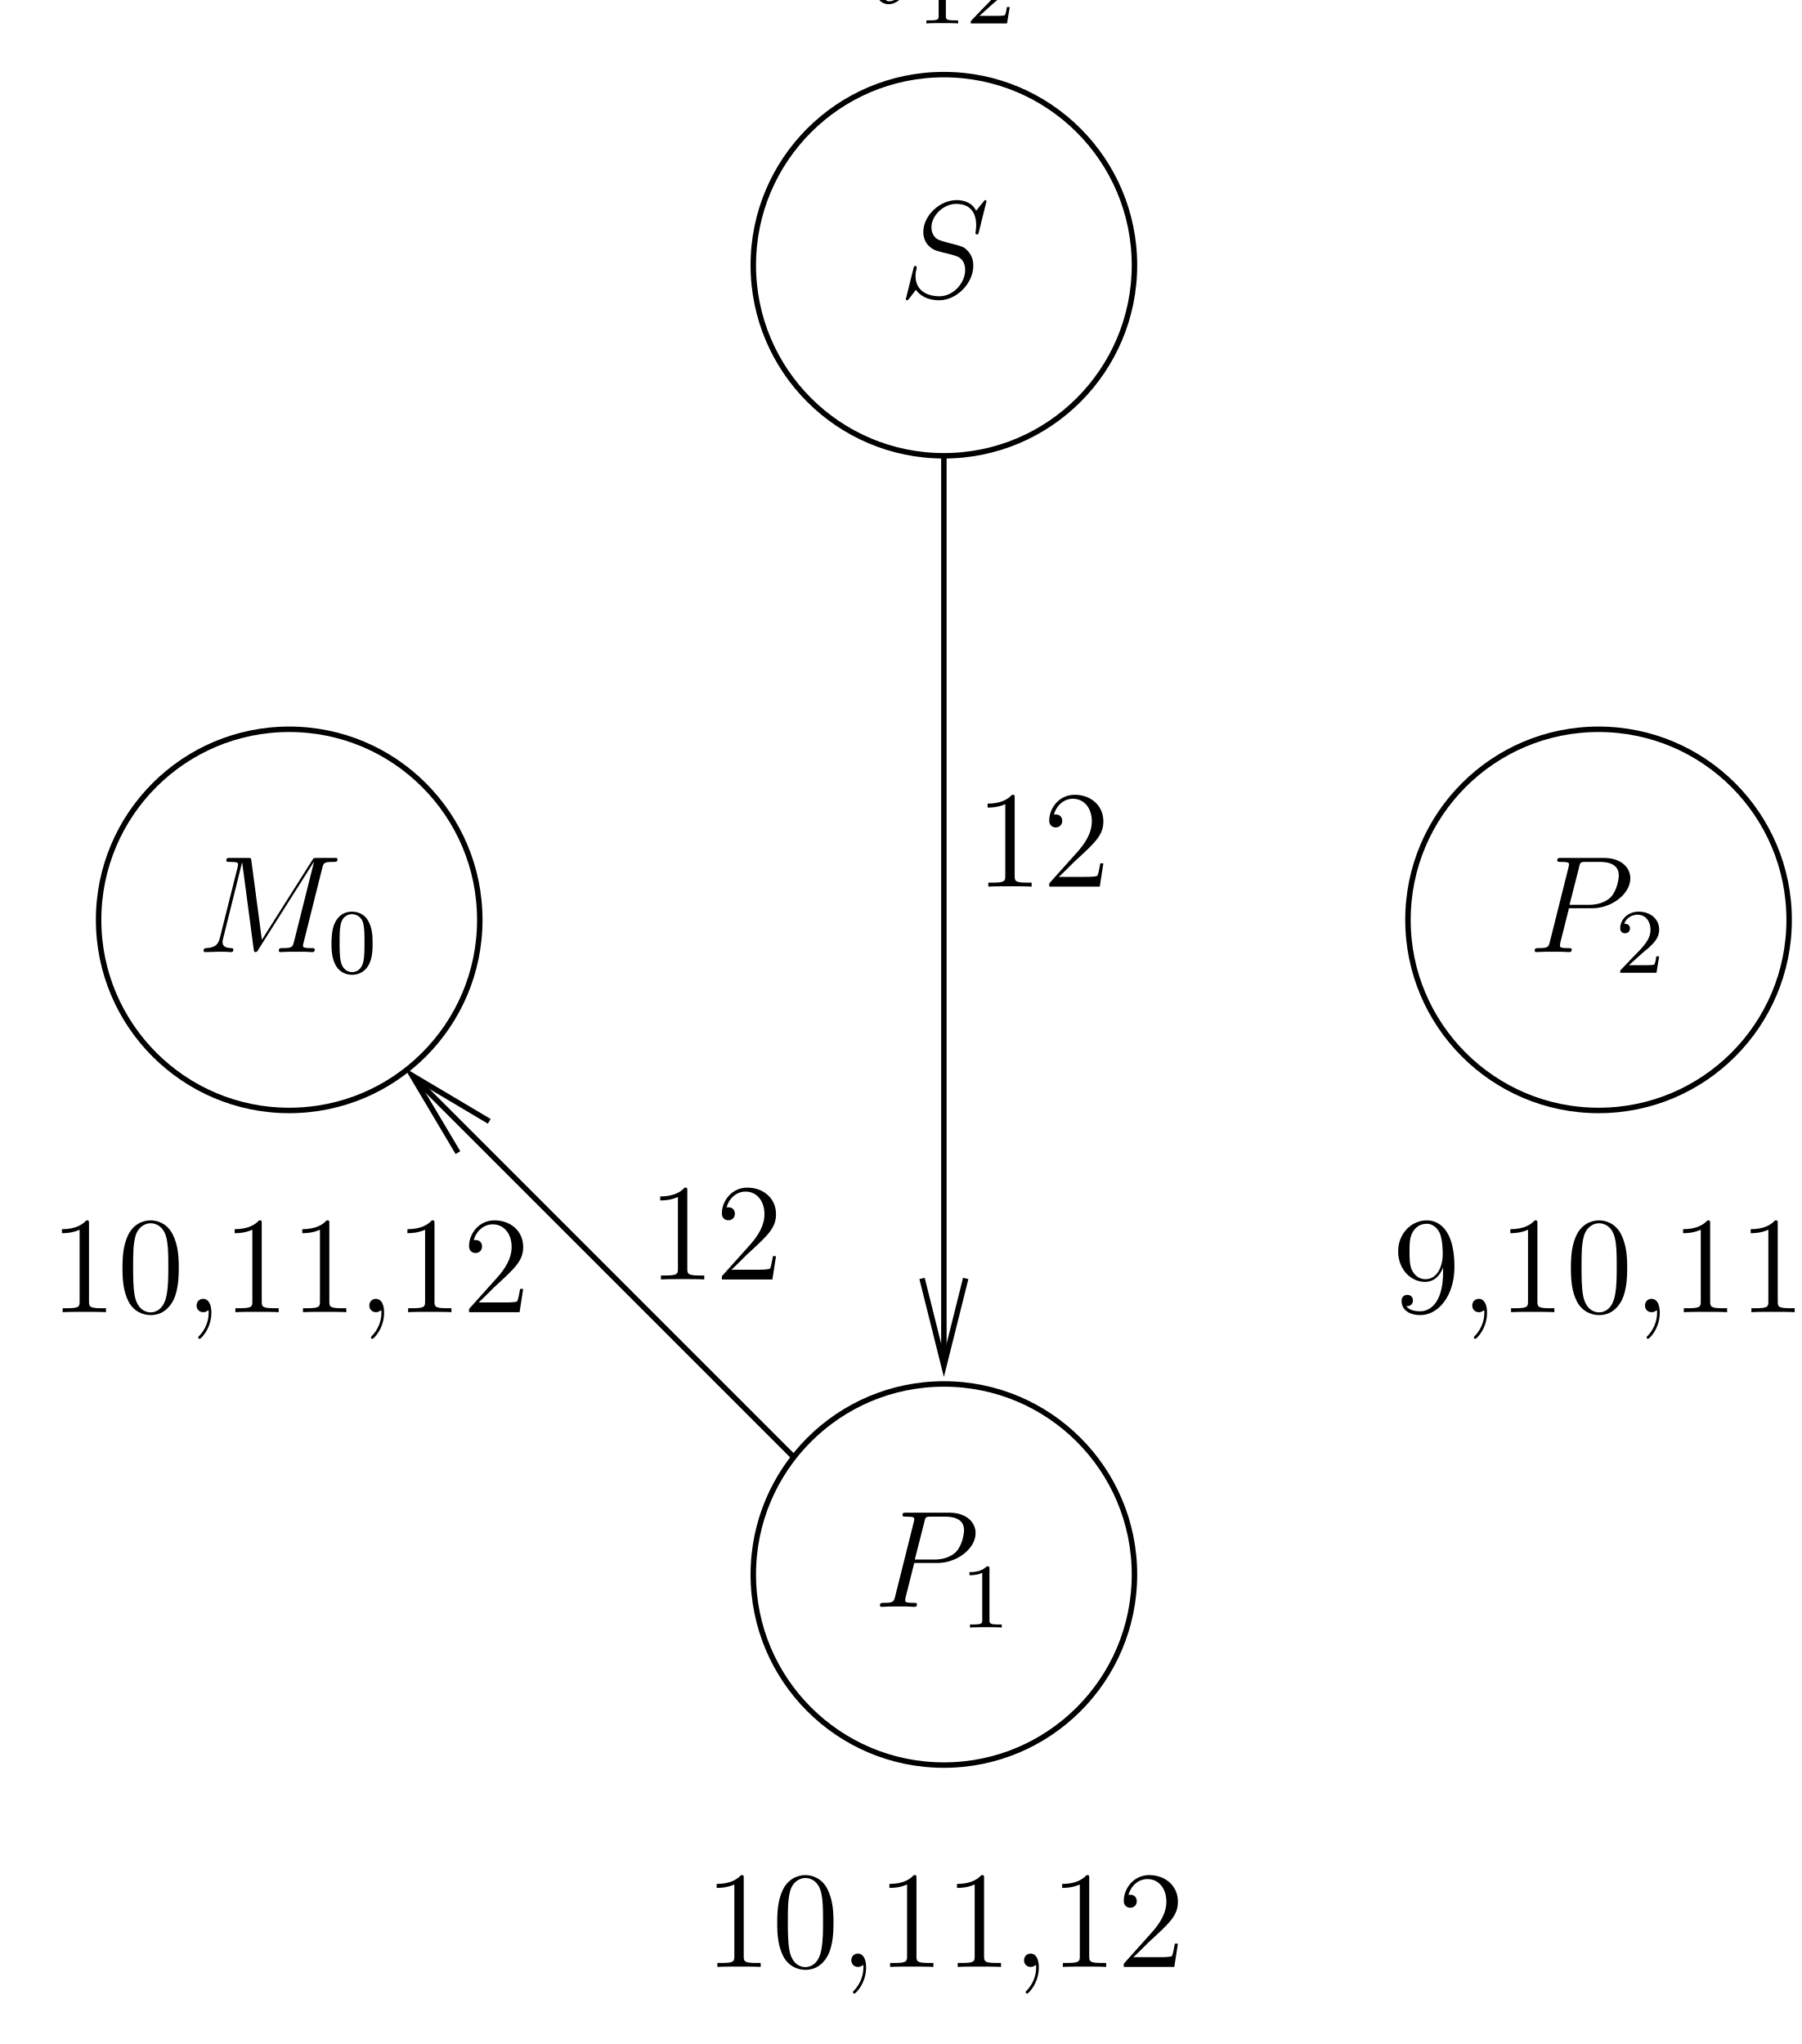
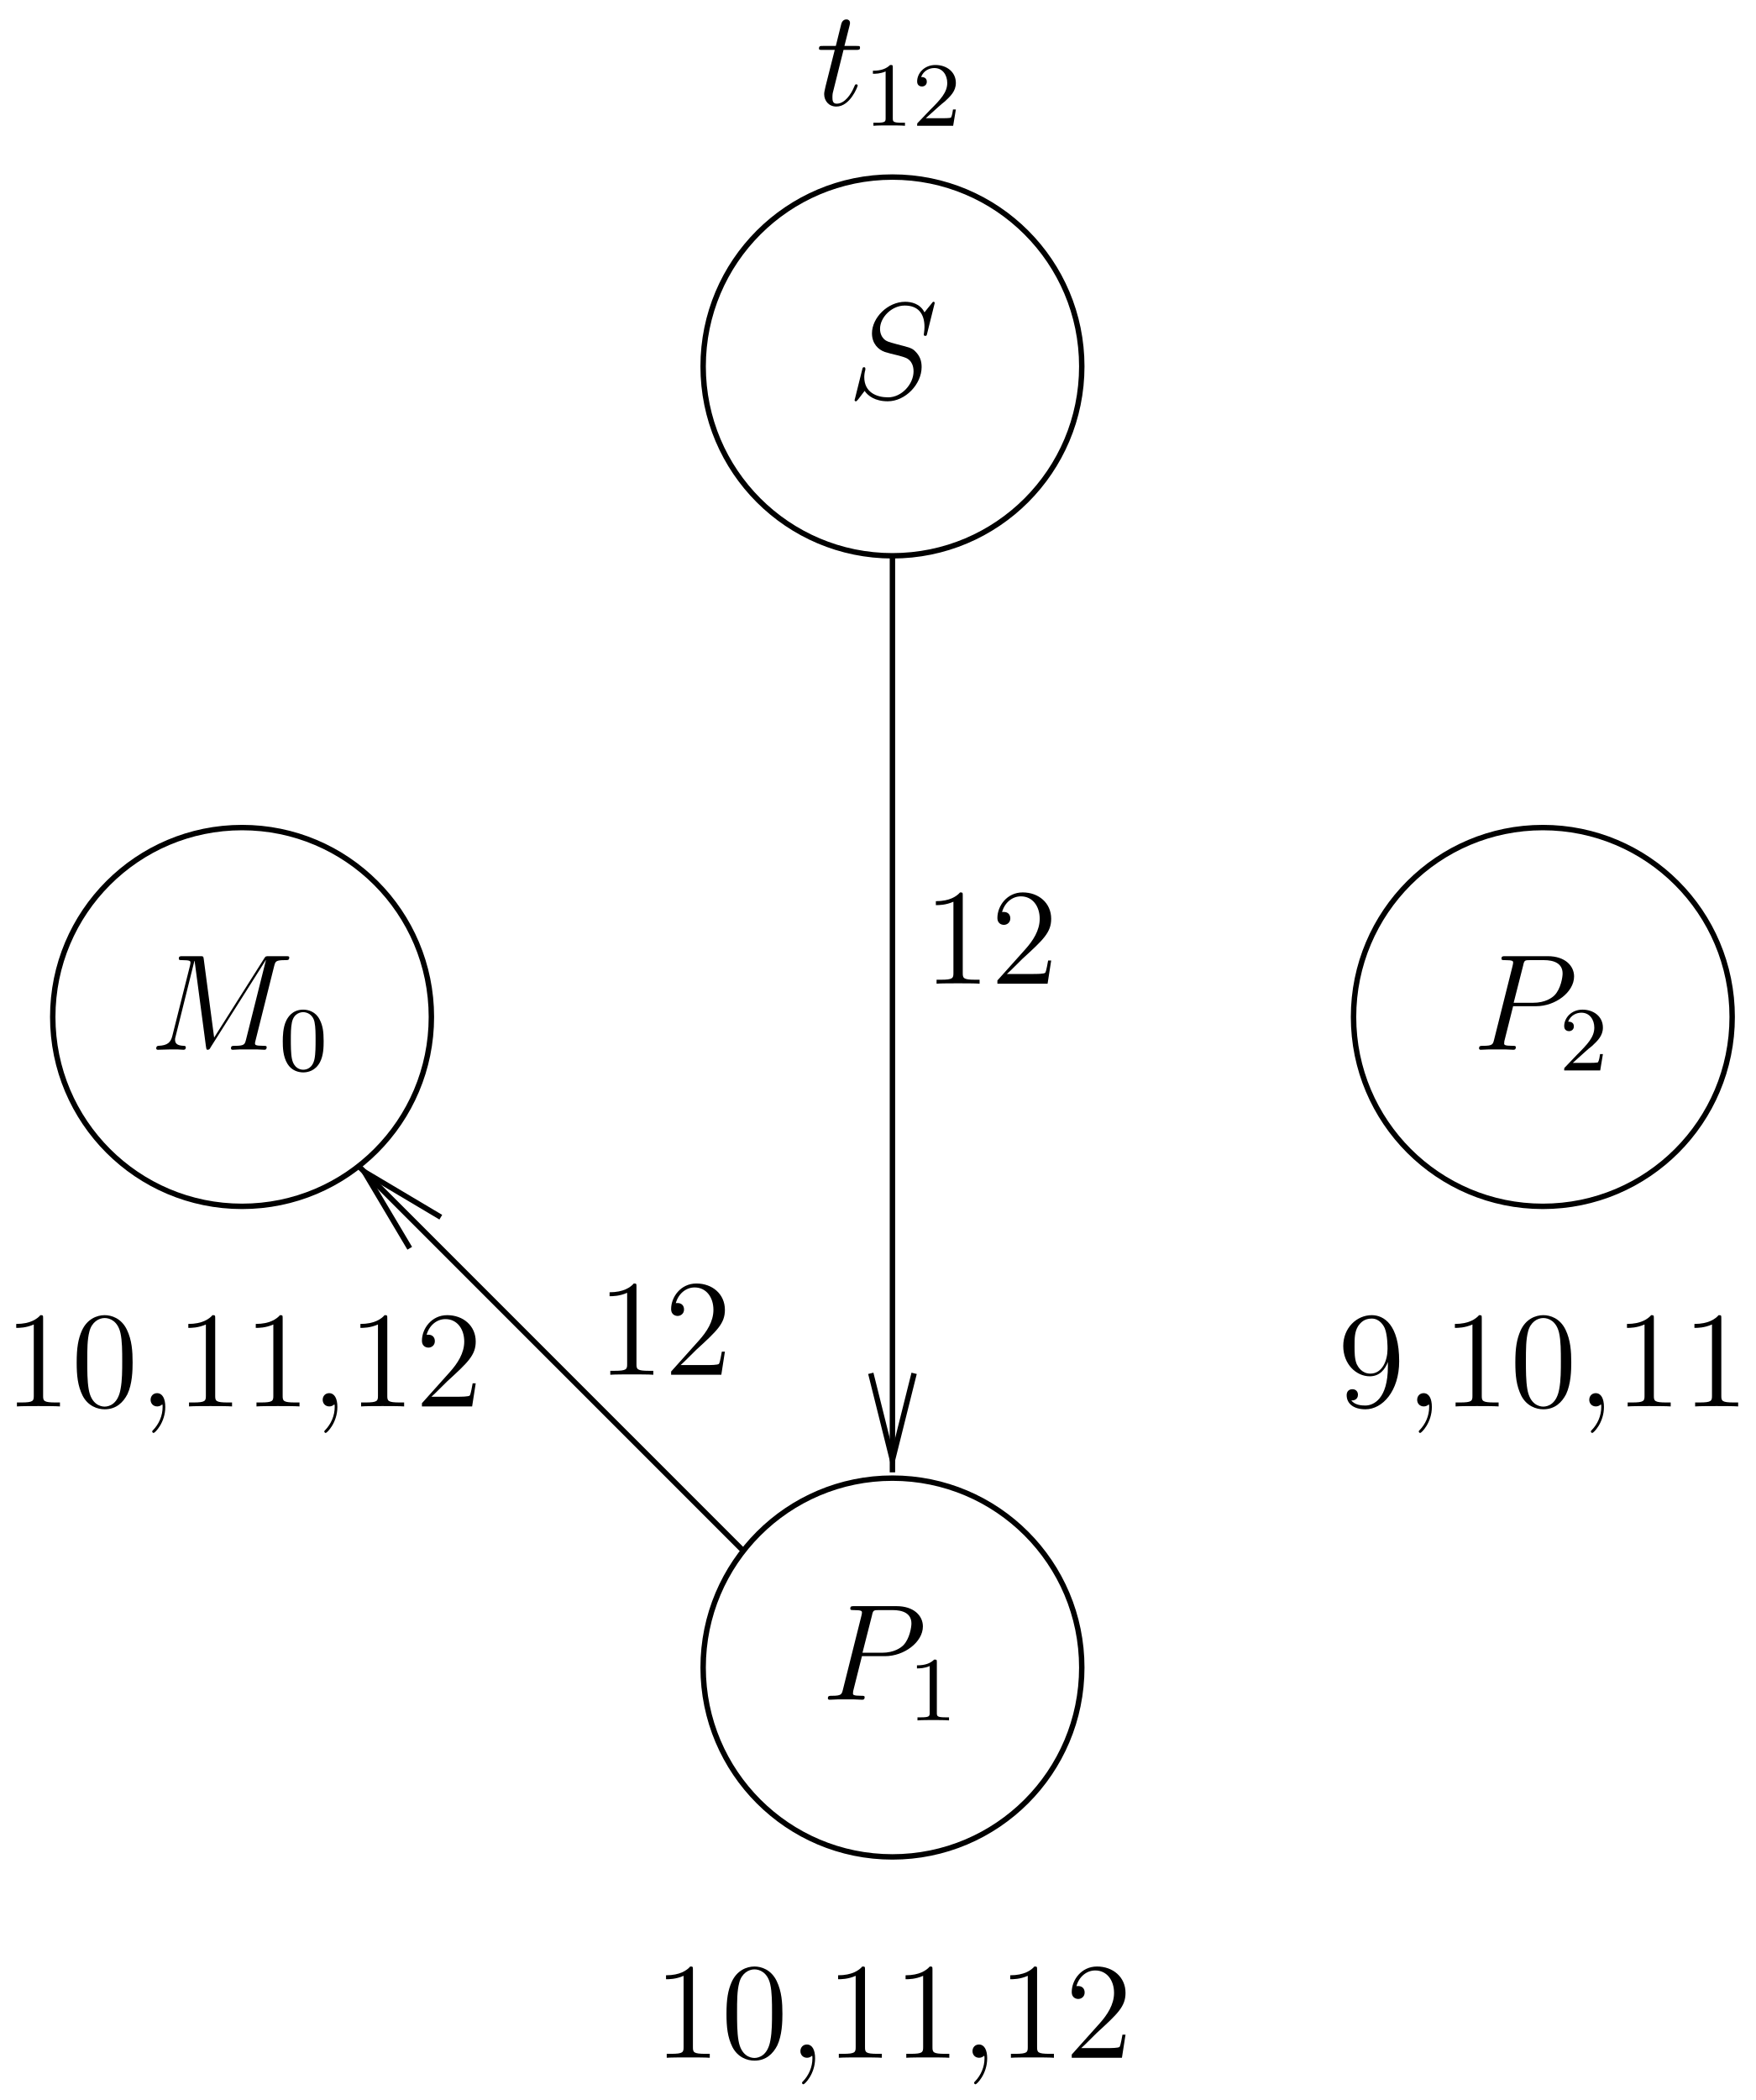
- <svg xmlns="http://www.w3.org/2000/svg" xmlns:xlink="http://www.w3.org/1999/xlink" width="156pt" height="177pt" viewBox="0 0 156 177" version="1.1">
+ <svg xmlns="http://www.w3.org/2000/svg" xmlns:xlink="http://www.w3.org/1999/xlink" width="153pt" height="183pt" viewBox="0 0 153 183" version="1.1">
  <defs>
    <g>
      <symbol overflow="visible" id="glyph0-0">
        <path style="stroke:none;" d="" />
      </symbol>
      <symbol overflow="visible" id="glyph0-1">
        <path style="stroke:none;" d="M 10.859 -7.297 C 10.969 -7.703 10.984 -7.812 11.828 -7.812 C 12.062 -7.812 12.172 -7.812 12.172 -8.047 C 12.172 -8.156 12.078 -8.156 11.859 -8.156 L 10.422 -8.156 C 10.125 -8.156 10.109 -8.156 9.984 -7.953 L 5.625 -1.062 L 4.719 -7.906 C 4.688 -8.156 4.672 -8.156 4.359 -8.156 L 2.875 -8.156 C 2.656 -8.156 2.547 -8.156 2.547 -7.938 C 2.547 -7.812 2.656 -7.812 2.828 -7.812 C 3.562 -7.812 3.562 -7.719 3.562 -7.594 C 3.562 -7.562 3.562 -7.5 3.516 -7.312 L 1.984 -1.219 C 1.844 -0.641 1.562 -0.375 0.766 -0.344 C 0.734 -0.344 0.578 -0.328 0.578 -0.125 C 0.578 0 0.688 0 0.734 0 C 0.984 0 1.594 -0.031 1.828 -0.031 L 2.406 -0.031 C 2.562 -0.031 2.766 0 2.938 0 C 3.031 0 3.156 0 3.156 -0.234 C 3.156 -0.328 3.031 -0.344 2.984 -0.344 C 2.594 -0.359 2.219 -0.438 2.219 -0.859 C 2.219 -0.984 2.219 -0.984 2.266 -1.156 L 3.906 -7.75 L 3.922 -7.75 L 4.906 -0.328 C 4.953 -0.031 4.953 0 5.062 0 C 5.203 0 5.266 -0.094 5.312 -0.203 L 10.125 -7.812 L 10.141 -7.812 L 8.406 -0.891 C 8.297 -0.469 8.266 -0.344 7.438 -0.344 C 7.203 -0.344 7.094 -0.344 7.094 -0.125 C 7.094 0 7.203 0 7.266 0 C 7.469 0 7.703 -0.031 7.906 -0.031 L 9.328 -0.031 C 9.531 -0.031 9.781 0 9.984 0 C 10.078 0 10.203 0 10.203 -0.234 C 10.203 -0.344 10.094 -0.344 9.922 -0.344 C 9.188 -0.344 9.188 -0.438 9.188 -0.562 C 9.188 -0.578 9.188 -0.656 9.219 -0.75 Z M 10.859 -7.297 " />
      </symbol>
      <symbol overflow="visible" id="glyph0-2">
        <path style="stroke:none;" d="M 3.531 -3.797 L 5.547 -3.797 C 7.203 -3.797 8.844 -5.016 8.844 -6.391 C 8.844 -7.312 8.062 -8.156 6.547 -8.156 L 2.859 -8.156 C 2.625 -8.156 2.516 -8.156 2.516 -7.938 C 2.516 -7.812 2.625 -7.812 2.812 -7.812 C 3.531 -7.812 3.531 -7.719 3.531 -7.594 C 3.531 -7.562 3.531 -7.5 3.484 -7.312 L 1.875 -0.891 C 1.766 -0.469 1.75 -0.344 0.906 -0.344 C 0.688 -0.344 0.562 -0.344 0.562 -0.125 C 0.562 0 0.672 0 0.734 0 C 0.969 0 1.203 -0.031 1.438 -0.031 L 2.828 -0.031 C 3.062 -0.031 3.312 0 3.531 0 C 3.641 0 3.766 0 3.766 -0.234 C 3.766 -0.344 3.656 -0.344 3.484 -0.344 C 2.766 -0.344 2.75 -0.438 2.75 -0.547 C 2.75 -0.609 2.766 -0.688 2.766 -0.75 Z M 4.406 -7.344 C 4.5 -7.797 4.547 -7.812 5.016 -7.812 L 6.203 -7.812 C 7.094 -7.812 7.844 -7.531 7.844 -6.641 C 7.844 -6.328 7.688 -5.312 7.141 -4.75 C 6.938 -4.547 6.359 -4.094 5.266 -4.094 L 3.578 -4.094 Z M 4.406 -7.344 " />
      </symbol>
      <symbol overflow="visible" id="glyph0-3">
        <path style="stroke:none;" d="M 7.594 -8.312 C 7.594 -8.422 7.5 -8.422 7.484 -8.422 C 7.438 -8.422 7.422 -8.406 7.281 -8.219 C 7.203 -8.141 6.719 -7.516 6.703 -7.5 C 6.312 -8.281 5.516 -8.422 5.016 -8.422 C 3.5 -8.422 2.125 -7.031 2.125 -5.672 C 2.125 -4.781 2.672 -4.25 3.25 -4.047 C 3.375 -4 4.094 -3.812 4.453 -3.734 C 5.062 -3.562 5.219 -3.516 5.469 -3.25 C 5.516 -3.188 5.75 -2.922 5.75 -2.359 C 5.75 -1.25 4.719 -0.094 3.531 -0.094 C 2.547 -0.094 1.453 -0.516 1.453 -1.859 C 1.453 -2.078 1.5 -2.359 1.547 -2.484 C 1.547 -2.516 1.547 -2.578 1.547 -2.609 C 1.547 -2.656 1.531 -2.719 1.438 -2.719 C 1.328 -2.719 1.312 -2.688 1.266 -2.484 L 0.656 -0.031 C 0.656 -0.031 0.609 0.125 0.609 0.141 C 0.609 0.25 0.703 0.25 0.734 0.25 C 0.781 0.25 0.781 0.234 0.938 0.062 L 1.484 -0.656 C 1.766 -0.234 2.391 0.25 3.5 0.25 C 5.047 0.25 6.453 -1.25 6.453 -2.734 C 6.453 -3.234 6.328 -3.688 5.875 -4.125 C 5.625 -4.375 5.422 -4.438 4.312 -4.719 C 3.516 -4.938 3.406 -4.969 3.188 -5.156 C 2.984 -5.359 2.828 -5.656 2.828 -6.062 C 2.828 -7.062 3.844 -8.094 4.984 -8.094 C 6.156 -8.094 6.703 -7.375 6.703 -6.234 C 6.703 -5.922 6.641 -5.609 6.641 -5.562 C 6.641 -5.453 6.734 -5.453 6.781 -5.453 C 6.891 -5.453 6.891 -5.484 6.938 -5.672 Z M 7.594 -8.312 " />
      </symbol>
      <symbol overflow="visible" id="glyph0-4">
        <path style="stroke:none;" d="M 2.406 -4.812 L 3.5 -4.812 C 3.734 -4.812 3.844 -4.812 3.844 -5.016 C 3.844 -5.156 3.781 -5.156 3.531 -5.156 L 2.484 -5.156 L 2.922 -6.891 C 2.969 -7.062 2.969 -7.094 2.969 -7.172 C 2.969 -7.359 2.828 -7.469 2.672 -7.469 C 2.562 -7.469 2.297 -7.438 2.203 -7.047 L 1.734 -5.156 L 0.609 -5.156 C 0.375 -5.156 0.266 -5.156 0.266 -4.922 C 0.266 -4.812 0.344 -4.812 0.578 -4.812 L 1.641 -4.812 L 0.844 -1.656 C 0.75 -1.234 0.719 -1.109 0.719 -0.953 C 0.719 -0.391 1.109 0.125 1.781 0.125 C 2.984 0.125 3.641 -1.625 3.641 -1.703 C 3.641 -1.781 3.578 -1.812 3.516 -1.812 C 3.484 -1.812 3.438 -1.812 3.422 -1.766 C 3.406 -1.75 3.391 -1.75 3.312 -1.547 C 3.062 -0.953 2.516 -0.125 1.812 -0.125 C 1.453 -0.125 1.438 -0.422 1.438 -0.688 C 1.438 -0.688 1.438 -0.922 1.469 -1.062 Z M 2.406 -4.812 " />
      </symbol>
      <symbol overflow="visible" id="glyph1-0">
        <path style="stroke:none;" d="" />
      </symbol>
      <symbol overflow="visible" id="glyph1-1">
        <path style="stroke:none;" d="M 3.891 -2.547 C 3.891 -3.391 3.812 -3.906 3.547 -4.422 C 3.203 -5.125 2.547 -5.297 2.109 -5.297 C 1.109 -5.297 0.734 -4.547 0.625 -4.328 C 0.344 -3.75 0.328 -2.953 0.328 -2.547 C 0.328 -2.016 0.344 -1.219 0.734 -0.578 C 1.094 0.016 1.688 0.172 2.109 0.172 C 2.5 0.172 3.172 0.047 3.578 -0.734 C 3.875 -1.312 3.891 -2.031 3.891 -2.547 Z M 2.109 -0.062 C 1.844 -0.062 1.297 -0.188 1.125 -1.016 C 1.031 -1.469 1.031 -2.219 1.031 -2.641 C 1.031 -3.188 1.031 -3.75 1.125 -4.188 C 1.297 -5 1.906 -5.078 2.109 -5.078 C 2.375 -5.078 2.938 -4.938 3.094 -4.219 C 3.188 -3.781 3.188 -3.172 3.188 -2.641 C 3.188 -2.172 3.188 -1.453 3.094 -1 C 2.922 -0.172 2.375 -0.062 2.109 -0.062 Z M 2.109 -0.062 " />
      </symbol>
      <symbol overflow="visible" id="glyph1-2">
        <path style="stroke:none;" d="M 2.5 -5.078 C 2.5 -5.297 2.484 -5.297 2.266 -5.297 C 1.938 -4.984 1.516 -4.797 0.766 -4.797 L 0.766 -4.531 C 0.984 -4.531 1.406 -4.531 1.875 -4.734 L 1.875 -0.656 C 1.875 -0.359 1.844 -0.266 1.094 -0.266 L 0.812 -0.266 L 0.812 0 C 1.141 -0.031 1.828 -0.031 2.188 -0.031 C 2.547 -0.031 3.234 -0.031 3.562 0 L 3.562 -0.266 L 3.281 -0.266 C 2.531 -0.266 2.5 -0.359 2.5 -0.656 Z M 2.5 -5.078 " />
      </symbol>
      <symbol overflow="visible" id="glyph1-3">
        <path style="stroke:none;" d="M 2.25 -1.625 C 2.375 -1.75 2.703 -2.016 2.844 -2.125 C 3.328 -2.578 3.797 -3.016 3.797 -3.734 C 3.797 -4.688 3 -5.297 2.016 -5.297 C 1.047 -5.297 0.422 -4.578 0.422 -3.859 C 0.422 -3.469 0.734 -3.422 0.844 -3.422 C 1.016 -3.422 1.266 -3.531 1.266 -3.844 C 1.266 -4.25 0.859 -4.25 0.766 -4.25 C 1 -4.844 1.531 -5.031 1.922 -5.031 C 2.656 -5.031 3.047 -4.406 3.047 -3.734 C 3.047 -2.906 2.469 -2.297 1.516 -1.344 L 0.516 -0.297 C 0.422 -0.219 0.422 -0.203 0.422 0 L 3.562 0 L 3.797 -1.422 L 3.547 -1.422 C 3.531 -1.266 3.469 -0.875 3.375 -0.719 C 3.328 -0.656 2.719 -0.656 2.594 -0.656 L 1.172 -0.656 Z M 2.25 -1.625 " />
      </symbol>
      <symbol overflow="visible" id="glyph2-0">
        <path style="stroke:none;" d="" />
      </symbol>
      <symbol overflow="visible" id="glyph2-1">
        <path style="stroke:none;" d="M 3.438 -7.656 C 3.438 -7.938 3.438 -7.953 3.203 -7.953 C 2.922 -7.625 2.312 -7.188 1.094 -7.188 L 1.094 -6.844 C 1.359 -6.844 1.953 -6.844 2.625 -7.141 L 2.625 -0.922 C 2.625 -0.484 2.578 -0.344 1.531 -0.344 L 1.156 -0.344 L 1.156 0 C 1.484 -0.031 2.641 -0.031 3.031 -0.031 C 3.438 -0.031 4.578 -0.031 4.906 0 L 4.906 -0.344 L 4.531 -0.344 C 3.484 -0.344 3.438 -0.484 3.438 -0.922 Z M 3.438 -7.656 " />
      </symbol>
      <symbol overflow="visible" id="glyph2-2">
        <path style="stroke:none;" d="M 5.359 -3.828 C 5.359 -4.812 5.297 -5.781 4.859 -6.688 C 4.375 -7.688 3.516 -7.953 2.922 -7.953 C 2.234 -7.953 1.391 -7.609 0.938 -6.609 C 0.609 -5.859 0.484 -5.109 0.484 -3.828 C 0.484 -2.672 0.578 -1.797 1 -0.938 C 1.469 -0.031 2.297 0.25 2.922 0.25 C 3.953 0.25 4.547 -0.375 4.906 -1.062 C 5.328 -1.953 5.359 -3.125 5.359 -3.828 Z M 2.922 0.016 C 2.531 0.016 1.75 -0.203 1.531 -1.5 C 1.406 -2.219 1.406 -3.125 1.406 -3.969 C 1.406 -4.953 1.406 -5.828 1.594 -6.531 C 1.797 -7.344 2.406 -7.703 2.922 -7.703 C 3.375 -7.703 4.062 -7.438 4.297 -6.406 C 4.453 -5.719 4.453 -4.781 4.453 -3.969 C 4.453 -3.172 4.453 -2.266 4.312 -1.531 C 4.094 -0.219 3.328 0.016 2.922 0.016 Z M 2.922 0.016 " />
      </symbol>
      <symbol overflow="visible" id="glyph2-3">
        <path style="stroke:none;" d="M 2.328 0.047 C 2.328 -0.688 2.078 -1.156 1.609 -1.156 C 1.266 -1.156 1.047 -0.891 1.047 -0.578 C 1.047 -0.266 1.266 0 1.625 0 C 1.812 0 1.938 -0.078 2.016 -0.141 C 2.047 -0.172 2.062 -0.172 2.062 -0.172 C 2.094 -0.172 2.094 -0.016 2.094 0.047 C 2.094 0.812 1.781 1.531 1.25 2.078 C 1.203 2.109 1.188 2.141 1.188 2.188 C 1.188 2.25 1.25 2.312 1.312 2.312 C 1.422 2.312 2.328 1.422 2.328 0.047 Z M 2.328 0.047 " />
      </symbol>
      <symbol overflow="visible" id="glyph2-4">
        <path style="stroke:none;" d="M 5.266 -2.016 L 5 -2.016 C 4.953 -1.812 4.859 -1.141 4.75 -0.953 C 4.656 -0.844 3.984 -0.844 3.625 -0.844 L 1.406 -0.844 C 1.734 -1.125 2.469 -1.891 2.766 -2.172 C 4.594 -3.844 5.266 -4.469 5.266 -5.656 C 5.266 -7.031 4.172 -7.953 2.781 -7.953 C 1.406 -7.953 0.578 -6.766 0.578 -5.734 C 0.578 -5.125 1.109 -5.125 1.141 -5.125 C 1.406 -5.125 1.703 -5.312 1.703 -5.688 C 1.703 -6.031 1.484 -6.25 1.141 -6.25 C 1.047 -6.25 1.016 -6.25 0.984 -6.234 C 1.203 -7.047 1.859 -7.609 2.625 -7.609 C 3.641 -7.609 4.266 -6.75 4.266 -5.656 C 4.266 -4.641 3.688 -3.75 3 -2.984 L 0.578 -0.281 L 0.578 0 L 4.953 0 Z M 5.266 -2.016 " />
      </symbol>
      <symbol overflow="visible" id="glyph2-5">
        <path style="stroke:none;" d="M 4.375 -3.484 C 4.375 -0.656 3.125 -0.078 2.406 -0.078 C 2.109 -0.078 1.484 -0.109 1.188 -0.531 L 1.25 -0.531 C 1.344 -0.5 1.766 -0.578 1.766 -1.016 C 1.766 -1.281 1.594 -1.5 1.281 -1.5 C 0.969 -1.5 0.781 -1.297 0.781 -0.984 C 0.781 -0.25 1.375 0.25 2.422 0.25 C 3.906 0.25 5.359 -1.344 5.359 -3.938 C 5.359 -7.141 4.016 -7.953 2.969 -7.953 C 1.656 -7.953 0.484 -6.844 0.484 -5.266 C 0.484 -3.688 1.609 -2.625 2.797 -2.625 C 3.688 -2.625 4.141 -3.266 4.375 -3.875 Z M 2.844 -2.859 C 2.094 -2.859 1.766 -3.469 1.656 -3.688 C 1.469 -4.141 1.469 -4.719 1.469 -5.266 C 1.469 -5.922 1.469 -6.5 1.781 -7 C 2 -7.312 2.312 -7.656 2.969 -7.656 C 3.641 -7.656 4 -7.062 4.109 -6.797 C 4.344 -6.203 4.344 -5.188 4.344 -5.016 C 4.344 -4 3.891 -2.859 2.844 -2.859 Z M 2.844 -2.859 " />
      </symbol>
    </g>
    <clipPath id="clip1">
-       <path d="M 28 85 L 87 85 L 87 145 L 28 145 Z M 28 85 " />
+       <path d="M 24 94 L 84 94 L 84 154 L 24 154 Z M 24 94 " />
    </clipPath>
    <clipPath id="clip2">
-       <path d="M -0.055 174.672 L 160.945 174.672 L 160.945 -10.328 L -0.055 -10.328 Z M 34.305 92.379 L 34.934 91.75 L 42.367 97.102 L 35.688 93.133 L 39.656 99.812 Z M 34.305 92.379 " />
+       <path d="M 0 0 L 153 0 L 153 183 L 0 183 Z M 30.359 101.348 L 30.988 100.715 L 38.422 106.07 L 31.746 102.102 L 35.715 108.777 Z M 30.359 101.348 " />
    </clipPath>
    <clipPath id="clip3">
-       <path d="M 81 22 L 82 22 L 82 120 L 81 120 Z M 81 22 " />
+       <path d="M 77 31 L 79 31 L 79 129 L 77 129 Z M 77 31 " />
    </clipPath>
    <clipPath id="clip4">
-       <path d="M -0.055 174.672 L 160.945 174.672 L 160.945 -10.328 L -0.055 -10.328 Z M 82.176 119.781 L 81.293 119.781 L 79.844 110.707 L 81.734 118.27 L 83.625 110.707 Z M 82.176 119.781 " />
+       <path d="M 0 0 L 153 0 L 153 183 L 0 183 Z M 78.23 128.746 L 77.352 128.746 L 75.902 119.676 L 77.789 127.234 L 79.68 119.676 Z M 78.23 128.746 " />
    </clipPath>
  </defs>
  <g id="surface1">
    <g clip-path="url(#clip1)" clip-rule="nonzero">
      <g clip-path="url(#clip2)" clip-rule="evenodd">
-         <path style="fill:none;stroke-width:4.724;stroke-linecap:butt;stroke-linejoin:miter;stroke:rgb(0%,0%,0%);stroke-opacity:1;stroke-miterlimit:10;" d="M 803.412 369.425 L 349.896 822.941 " transform="matrix(0.1,0,0,-0.1,-0.056,174.673)" />
+         <path style="fill:none;stroke-width:4.724;stroke-linecap:butt;stroke-linejoin:miter;stroke:rgb(0%,0%,0%);stroke-opacity:1;stroke-miterlimit:10;" d="M 763.438 363.008 L 309.883 816.523 " transform="matrix(0.1,0,0,-0.1,0,183)" />
      </g>
    </g>
-     <path style="fill:none;stroke-width:4.724;stroke-linecap:butt;stroke-linejoin:miter;stroke:rgb(0%,0%,0%);stroke-opacity:1;stroke-miterlimit:10;" d="M 397.123 748.605 L 357.435 815.402 L 424.232 775.714 " transform="matrix(0.1,0,0,-0.1,-0.056,174.673)" />
+     <path style="fill:none;stroke-width:4.724;stroke-linecap:butt;stroke-linejoin:miter;stroke:rgb(0%,0%,0%);stroke-opacity:1;stroke-miterlimit:10;" d="M 357.148 742.227 L 317.461 808.984 L 384.219 769.297 " transform="matrix(0.1,0,0,-0.1,0,183)" />
    <g clip-path="url(#clip3)" clip-rule="nonzero">
      <g clip-path="url(#clip4)" clip-rule="evenodd">
-         <path style="fill:none;stroke-width:4.724;stroke-linecap:butt;stroke-linejoin:miter;stroke:rgb(0%,0%,0%);stroke-opacity:1;stroke-miterlimit:10;" d="M 817.904 1517.082 L 817.904 553.332 " transform="matrix(0.1,0,0,-0.1,-0.056,174.673)" />
+         <path style="fill:none;stroke-width:4.724;stroke-linecap:butt;stroke-linejoin:miter;stroke:rgb(0%,0%,0%);stroke-opacity:1;stroke-miterlimit:10;" d="M 777.891 1510.703 L 777.891 546.953 " transform="matrix(0.1,0,0,-0.1,0,183)" />
      </g>
    </g>
-     <path style="fill:none;stroke-width:4.724;stroke-linecap:butt;stroke-linejoin:miter;stroke:rgb(0%,0%,0%);stroke-opacity:1;stroke-miterlimit:10;" d="M 836.81 639.66 L 817.904 564.035 L 798.997 639.66 " transform="matrix(0.1,0,0,-0.1,-0.056,174.673)" />
-     <path style=" stroke:none;fill-rule:evenodd;fill:rgb(100%,100%,100%);fill-opacity:1;" d="M 98.238 22.965 C 98.238 32.078 90.848 39.469 81.734 39.469 C 72.621 39.469 65.23 32.078 65.23 22.965 C 65.23 13.852 72.621 6.461 81.734 6.461 C 90.848 6.461 98.238 13.852 98.238 22.965 " />
-     <path style="fill:none;stroke-width:4.724;stroke-linecap:butt;stroke-linejoin:miter;stroke:rgb(0%,0%,0%);stroke-opacity:1;stroke-miterlimit:10;" d="M 982.943 1517.082 C 982.943 1425.949 909.037 1352.043 817.904 1352.043 C 726.771 1352.043 652.865 1425.949 652.865 1517.082 C 652.865 1608.214 726.771 1682.121 817.904 1682.121 C 909.037 1682.121 982.943 1608.214 982.943 1517.082 Z M 982.943 1517.082 " transform="matrix(0.1,0,0,-0.1,-0.056,174.673)" />
-     <path style=" stroke:none;fill-rule:evenodd;fill:rgb(100%,100%,100%);fill-opacity:1;" d="M 41.547 79.656 C 41.547 88.77 34.16 96.16 25.043 96.16 C 15.93 96.16 8.539 88.77 8.539 79.656 C 8.539 70.539 15.93 63.152 25.043 63.152 C 34.16 63.152 41.547 70.539 41.547 79.656 " />
-     <path style="fill:none;stroke-width:4.724;stroke-linecap:butt;stroke-linejoin:miter;stroke:rgb(0%,0%,0%);stroke-opacity:1;stroke-miterlimit:10;" d="M 416.029 950.168 C 416.029 859.035 342.162 785.128 250.99 785.128 C 159.857 785.128 85.951 859.035 85.951 950.168 C 85.951 1041.339 159.857 1115.207 250.99 1115.207 C 342.162 1115.207 416.029 1041.339 416.029 950.168 Z M 416.029 950.168 " transform="matrix(0.1,0,0,-0.1,-0.056,174.673)" />
-     <path style=" stroke:none;fill-rule:evenodd;fill:rgb(100%,100%,100%);fill-opacity:1;" d="M 154.93 79.656 C 154.93 88.77 147.539 96.16 138.426 96.16 C 129.312 96.16 121.922 88.77 121.922 79.656 C 121.922 70.539 129.312 63.152 138.426 63.152 C 147.539 63.152 154.93 70.539 154.93 79.656 " />
-     <path style="fill:none;stroke-width:4.724;stroke-linecap:butt;stroke-linejoin:miter;stroke:rgb(0%,0%,0%);stroke-opacity:1;stroke-miterlimit:10;" d="M 1549.857 950.168 C 1549.857 859.035 1475.951 785.128 1384.818 785.128 C 1293.685 785.128 1219.779 859.035 1219.779 950.168 C 1219.779 1041.339 1293.685 1115.207 1384.818 1115.207 C 1475.951 1115.207 1549.857 1041.339 1549.857 950.168 Z M 1549.857 950.168 " transform="matrix(0.1,0,0,-0.1,-0.056,174.673)" />
-     <path style=" stroke:none;fill-rule:evenodd;fill:rgb(100%,100%,100%);fill-opacity:1;" d="M 98.238 136.348 C 98.238 145.461 90.848 152.848 81.734 152.848 C 72.621 152.848 65.23 145.461 65.23 136.348 C 65.23 127.23 72.621 119.844 81.734 119.844 C 90.848 119.844 98.238 127.23 98.238 136.348 " />
-     <path style="fill:none;stroke-width:4.724;stroke-linecap:butt;stroke-linejoin:miter;stroke:rgb(0%,0%,0%);stroke-opacity:1;stroke-miterlimit:10;" d="M 982.943 383.253 C 982.943 292.121 909.037 218.253 817.904 218.253 C 726.771 218.253 652.865 292.121 652.865 383.253 C 652.865 474.425 726.771 548.293 817.904 548.293 C 909.037 548.293 982.943 474.425 982.943 383.253 Z M 982.943 383.253 " transform="matrix(0.1,0,0,-0.1,-0.056,174.673)" />
+     <path style="fill:none;stroke-width:4.724;stroke-linecap:butt;stroke-linejoin:miter;stroke:rgb(0%,0%,0%);stroke-opacity:1;stroke-miterlimit:10;" d="M 796.797 633.242 L 777.891 557.656 L 759.023 633.242 " transform="matrix(0.1,0,0,-0.1,0,183)" />
+     <path style=" stroke:none;fill-rule:evenodd;fill:rgb(100%,100%,100%);fill-opacity:1;" d="M 94.293 31.93 C 94.293 41.047 86.906 48.434 77.789 48.434 C 68.676 48.434 61.289 41.047 61.289 31.93 C 61.289 22.816 68.676 15.43 77.789 15.43 C 86.906 15.43 94.293 22.816 94.293 31.93 " />
+     <path style="fill:none;stroke-width:4.724;stroke-linecap:butt;stroke-linejoin:miter;stroke:rgb(0%,0%,0%);stroke-opacity:1;stroke-miterlimit:10;" d="M 942.93 1510.703 C 942.93 1419.531 869.062 1345.664 777.891 1345.664 C 686.758 1345.664 612.891 1419.531 612.891 1510.703 C 612.891 1601.836 686.758 1675.703 777.891 1675.703 C 869.062 1675.703 942.93 1601.836 942.93 1510.703 Z M 942.93 1510.703 " transform="matrix(0.1,0,0,-0.1,0,183)" />
+     <path style=" stroke:none;fill-rule:evenodd;fill:rgb(100%,100%,100%);fill-opacity:1;" d="M 37.602 88.621 C 37.602 97.734 30.215 105.125 21.102 105.125 C 11.984 105.125 4.598 97.734 4.598 88.621 C 4.598 79.508 11.984 72.117 21.102 72.117 C 30.215 72.117 37.602 79.508 37.602 88.621 " />
+     <path style="fill:none;stroke-width:4.724;stroke-linecap:butt;stroke-linejoin:miter;stroke:rgb(0%,0%,0%);stroke-opacity:1;stroke-miterlimit:10;" d="M 376.016 943.789 C 376.016 852.656 302.148 778.75 211.016 778.75 C 119.844 778.75 45.977 852.656 45.977 943.789 C 45.977 1034.922 119.844 1108.828 211.016 1108.828 C 302.148 1108.828 376.016 1034.922 376.016 943.789 Z M 376.016 943.789 " transform="matrix(0.1,0,0,-0.1,0,183)" />
+     <path style=" stroke:none;fill-rule:evenodd;fill:rgb(100%,100%,100%);fill-opacity:1;" d="M 150.984 88.621 C 150.984 97.734 143.598 105.125 134.48 105.125 C 125.367 105.125 117.98 97.734 117.98 88.621 C 117.98 79.508 125.367 72.117 134.48 72.117 C 143.598 72.117 150.984 79.508 150.984 88.621 " />
+     <path style="fill:none;stroke-width:4.724;stroke-linecap:butt;stroke-linejoin:miter;stroke:rgb(0%,0%,0%);stroke-opacity:1;stroke-miterlimit:10;" d="M 1509.844 943.789 C 1509.844 852.656 1435.977 778.75 1344.805 778.75 C 1253.672 778.75 1179.805 852.656 1179.805 943.789 C 1179.805 1034.922 1253.672 1108.828 1344.805 1108.828 C 1435.977 1108.828 1509.844 1034.922 1509.844 943.789 Z M 1509.844 943.789 " transform="matrix(0.1,0,0,-0.1,0,183)" />
+     <path style=" stroke:none;fill-rule:evenodd;fill:rgb(100%,100%,100%);fill-opacity:1;" d="M 94.293 145.312 C 94.293 154.426 86.906 161.816 77.789 161.816 C 68.676 161.816 61.289 154.426 61.289 145.312 C 61.289 136.199 68.676 128.809 77.789 128.809 C 86.906 128.809 94.293 136.199 94.293 145.312 " />
+     <path style="fill:none;stroke-width:4.724;stroke-linecap:butt;stroke-linejoin:miter;stroke:rgb(0%,0%,0%);stroke-opacity:1;stroke-miterlimit:10;" d="M 942.93 376.875 C 942.93 285.742 869.062 211.836 777.891 211.836 C 686.758 211.836 612.891 285.742 612.891 376.875 C 612.891 468.008 686.758 541.914 777.891 541.914 C 869.062 541.914 942.93 468.008 942.93 376.875 Z M 942.93 376.875 " transform="matrix(0.1,0,0,-0.1,0,183)" />
    <g style="fill:rgb(0%,0%,0%);fill-opacity:1;">
-       <use xlink:href="#glyph0-1" x="17.051" y="82.447" />
+       <use xlink:href="#glyph0-1" x="13.04" y="91.48" />
    </g>
    <g style="fill:rgb(0%,0%,0%);fill-opacity:1;">
-       <use xlink:href="#glyph1-1" x="28.376" y="84.24" />
+       <use xlink:href="#glyph1-1" x="24.32" y="93.28" />
    </g>
    <g style="fill:rgb(0%,0%,0%);fill-opacity:1;">
-       <use xlink:href="#glyph0-2" x="75.637" y="139.144" />
+       <use xlink:href="#glyph0-2" x="71.6" y="148.12" />
    </g>
    <g style="fill:rgb(0%,0%,0%);fill-opacity:1;">
-       <use xlink:href="#glyph1-2" x="83.182" y="140.937" />
+       <use xlink:href="#glyph1-2" x="79.16" y="149.92" />
    </g>
    <g style="fill:rgb(0%,0%,0%);fill-opacity:1;">
-       <use xlink:href="#glyph0-3" x="77.828" y="25.75" />
+       <use xlink:href="#glyph0-3" x="73.88" y="34.72" />
    </g>
    <g style="fill:rgb(0%,0%,0%);fill-opacity:1;">
-       <use xlink:href="#glyph0-2" x="132.334" y="82.447" />
+       <use xlink:href="#glyph0-2" x="128.36" y="91.48" />
    </g>
    <g style="fill:rgb(0%,0%,0%);fill-opacity:1;">
-       <use xlink:href="#glyph1-3" x="139.879" y="84.24" />
+       <use xlink:href="#glyph1-3" x="135.92" y="93.28" />
    </g>
    <g style="fill:rgb(0%,0%,0%);fill-opacity:1;">
-       <use xlink:href="#glyph2-1" x="4.269" y="113.63" />
-       <use xlink:href="#glyph2-2" x="10.122" y="113.63" />
-       <use xlink:href="#glyph2-3" x="15.976" y="113.63" />
-       <use xlink:href="#glyph2-1" x="19.227" y="113.63" />
-       <use xlink:href="#glyph2-1" x="25.081" y="113.63" />
-       <use xlink:href="#glyph2-3" x="30.934" y="113.63" />
-       <use xlink:href="#glyph2-1" x="34.186" y="113.63" />
-       <use xlink:href="#glyph2-4" x="40.039" y="113.63" />
+       <use xlink:href="#glyph2-1" x="0.32" y="122.56" />
    </g>
    <g style="fill:rgb(0%,0%,0%);fill-opacity:1;">
-       <use xlink:href="#glyph2-5" x="120.588" y="113.63" />
-       <use xlink:href="#glyph2-3" x="126.442" y="113.63" />
-       <use xlink:href="#glyph2-1" x="129.693" y="113.63" />
-       <use xlink:href="#glyph2-2" x="135.547" y="113.63" />
-       <use xlink:href="#glyph2-3" x="141.4" y="113.63" />
-       <use xlink:href="#glyph2-1" x="144.652" y="113.63" />
-       <use xlink:href="#glyph2-1" x="150.505" y="113.63" />
+       <use xlink:href="#glyph2-2" x="6.2" y="122.56" />
    </g>
    <g style="fill:rgb(0%,0%,0%);fill-opacity:1;">
-       <use xlink:href="#glyph0-4" x="75.179" y="0.237" />
+       <use xlink:href="#glyph2-3" x="12.08" y="122.56" />
+       <use xlink:href="#glyph2-1" x="15.32" y="122.56" />
    </g>
    <g style="fill:rgb(0%,0%,0%);fill-opacity:1;">
-       <use xlink:href="#glyph1-2" x="79.406" y="2.03" />
-       <use xlink:href="#glyph1-3" x="83.641" y="2.03" />
+       <use xlink:href="#glyph2-1" x="21.2" y="122.56" />
    </g>
    <g style="fill:rgb(0%,0%,0%);fill-opacity:1;">
-       <use xlink:href="#glyph2-1" x="60.965" y="170.327" />
-       <use xlink:href="#glyph2-2" x="66.818" y="170.327" />
-       <use xlink:href="#glyph2-3" x="72.672" y="170.327" />
-       <use xlink:href="#glyph2-1" x="75.923" y="170.327" />
-       <use xlink:href="#glyph2-1" x="81.777" y="170.327" />
-       <use xlink:href="#glyph2-3" x="87.63" y="170.327" />
-       <use xlink:href="#glyph2-1" x="90.882" y="170.327" />
-       <use xlink:href="#glyph2-4" x="96.735" y="170.327" />
+       <use xlink:href="#glyph2-3" x="27.08" y="122.56" />
+       <use xlink:href="#glyph2-1" x="30.32" y="122.56" />
    </g>
    <g style="fill:rgb(0%,0%,0%);fill-opacity:1;">
-       <use xlink:href="#glyph2-1" x="84.427" y="76.777" />
-       <use xlink:href="#glyph2-4" x="90.28" y="76.777" />
+       <use xlink:href="#glyph2-4" x="36.2" y="122.56" />
    </g>
    <g style="fill:rgb(0%,0%,0%);fill-opacity:1;">
-       <use xlink:href="#glyph2-1" x="56.079" y="110.795" />
-       <use xlink:href="#glyph2-4" x="61.932" y="110.795" />
+       <use xlink:href="#glyph2-5" x="116.6" y="122.56" />
+     </g>
+     <g style="fill:rgb(0%,0%,0%);fill-opacity:1;">
+       <use xlink:href="#glyph2-3" x="122.48" y="122.56" />
+       <use xlink:href="#glyph2-1" x="125.72" y="122.56" />
+     </g>
+     <g style="fill:rgb(0%,0%,0%);fill-opacity:1;">
+       <use xlink:href="#glyph2-2" x="131.6" y="122.56" />
+     </g>
+     <g style="fill:rgb(0%,0%,0%);fill-opacity:1;">
+       <use xlink:href="#glyph2-3" x="137.48" y="122.56" />
+       <use xlink:href="#glyph2-1" x="140.72" y="122.56" />
+     </g>
+     <g style="fill:rgb(0%,0%,0%);fill-opacity:1;">
+       <use xlink:href="#glyph2-1" x="146.6" y="122.56" />
+     </g>
+     <g style="fill:rgb(0%,0%,0%);fill-opacity:1;">
+       <use xlink:href="#glyph0-4" x="71.12" y="9.16" />
+     </g>
+     <g style="fill:rgb(0%,0%,0%);fill-opacity:1;">
+       <use xlink:href="#glyph1-2" x="75.32" y="10.96" />
+     </g>
+     <g style="fill:rgb(0%,0%,0%);fill-opacity:1;">
+       <use xlink:href="#glyph1-3" x="79.52" y="10.96" />
+     </g>
+     <g style="fill:rgb(0%,0%,0%);fill-opacity:1;">
+       <use xlink:href="#glyph2-1" x="56.96" y="179.32" />
+     </g>
+     <g style="fill:rgb(0%,0%,0%);fill-opacity:1;">
+       <use xlink:href="#glyph2-2" x="62.84" y="179.32" />
+     </g>
+     <g style="fill:rgb(0%,0%,0%);fill-opacity:1;">
+       <use xlink:href="#glyph2-3" x="68.72" y="179.32" />
+       <use xlink:href="#glyph2-1" x="71.96" y="179.32" />
+     </g>
+     <g style="fill:rgb(0%,0%,0%);fill-opacity:1;">
+       <use xlink:href="#glyph2-1" x="77.84" y="179.32" />
+     </g>
+     <g style="fill:rgb(0%,0%,0%);fill-opacity:1;">
+       <use xlink:href="#glyph2-3" x="83.72" y="179.32" />
+       <use xlink:href="#glyph2-1" x="86.96" y="179.32" />
+     </g>
+     <g style="fill:rgb(0%,0%,0%);fill-opacity:1;">
+       <use xlink:href="#glyph2-4" x="92.84" y="179.32" />
+     </g>
+     <g style="fill:rgb(0%,0%,0%);fill-opacity:1;">
+       <use xlink:href="#glyph2-1" x="80.48" y="85.72" />
+     </g>
+     <g style="fill:rgb(0%,0%,0%);fill-opacity:1;">
+       <use xlink:href="#glyph2-4" x="86.36" y="85.72" />
+     </g>
+     <g style="fill:rgb(0%,0%,0%);fill-opacity:1;">
+       <use xlink:href="#glyph2-1" x="52.04" y="119.8" />
+     </g>
+     <g style="fill:rgb(0%,0%,0%);fill-opacity:1;">
+       <use xlink:href="#glyph2-4" x="57.92" y="119.8" />
    </g>
  </g>
</svg>
